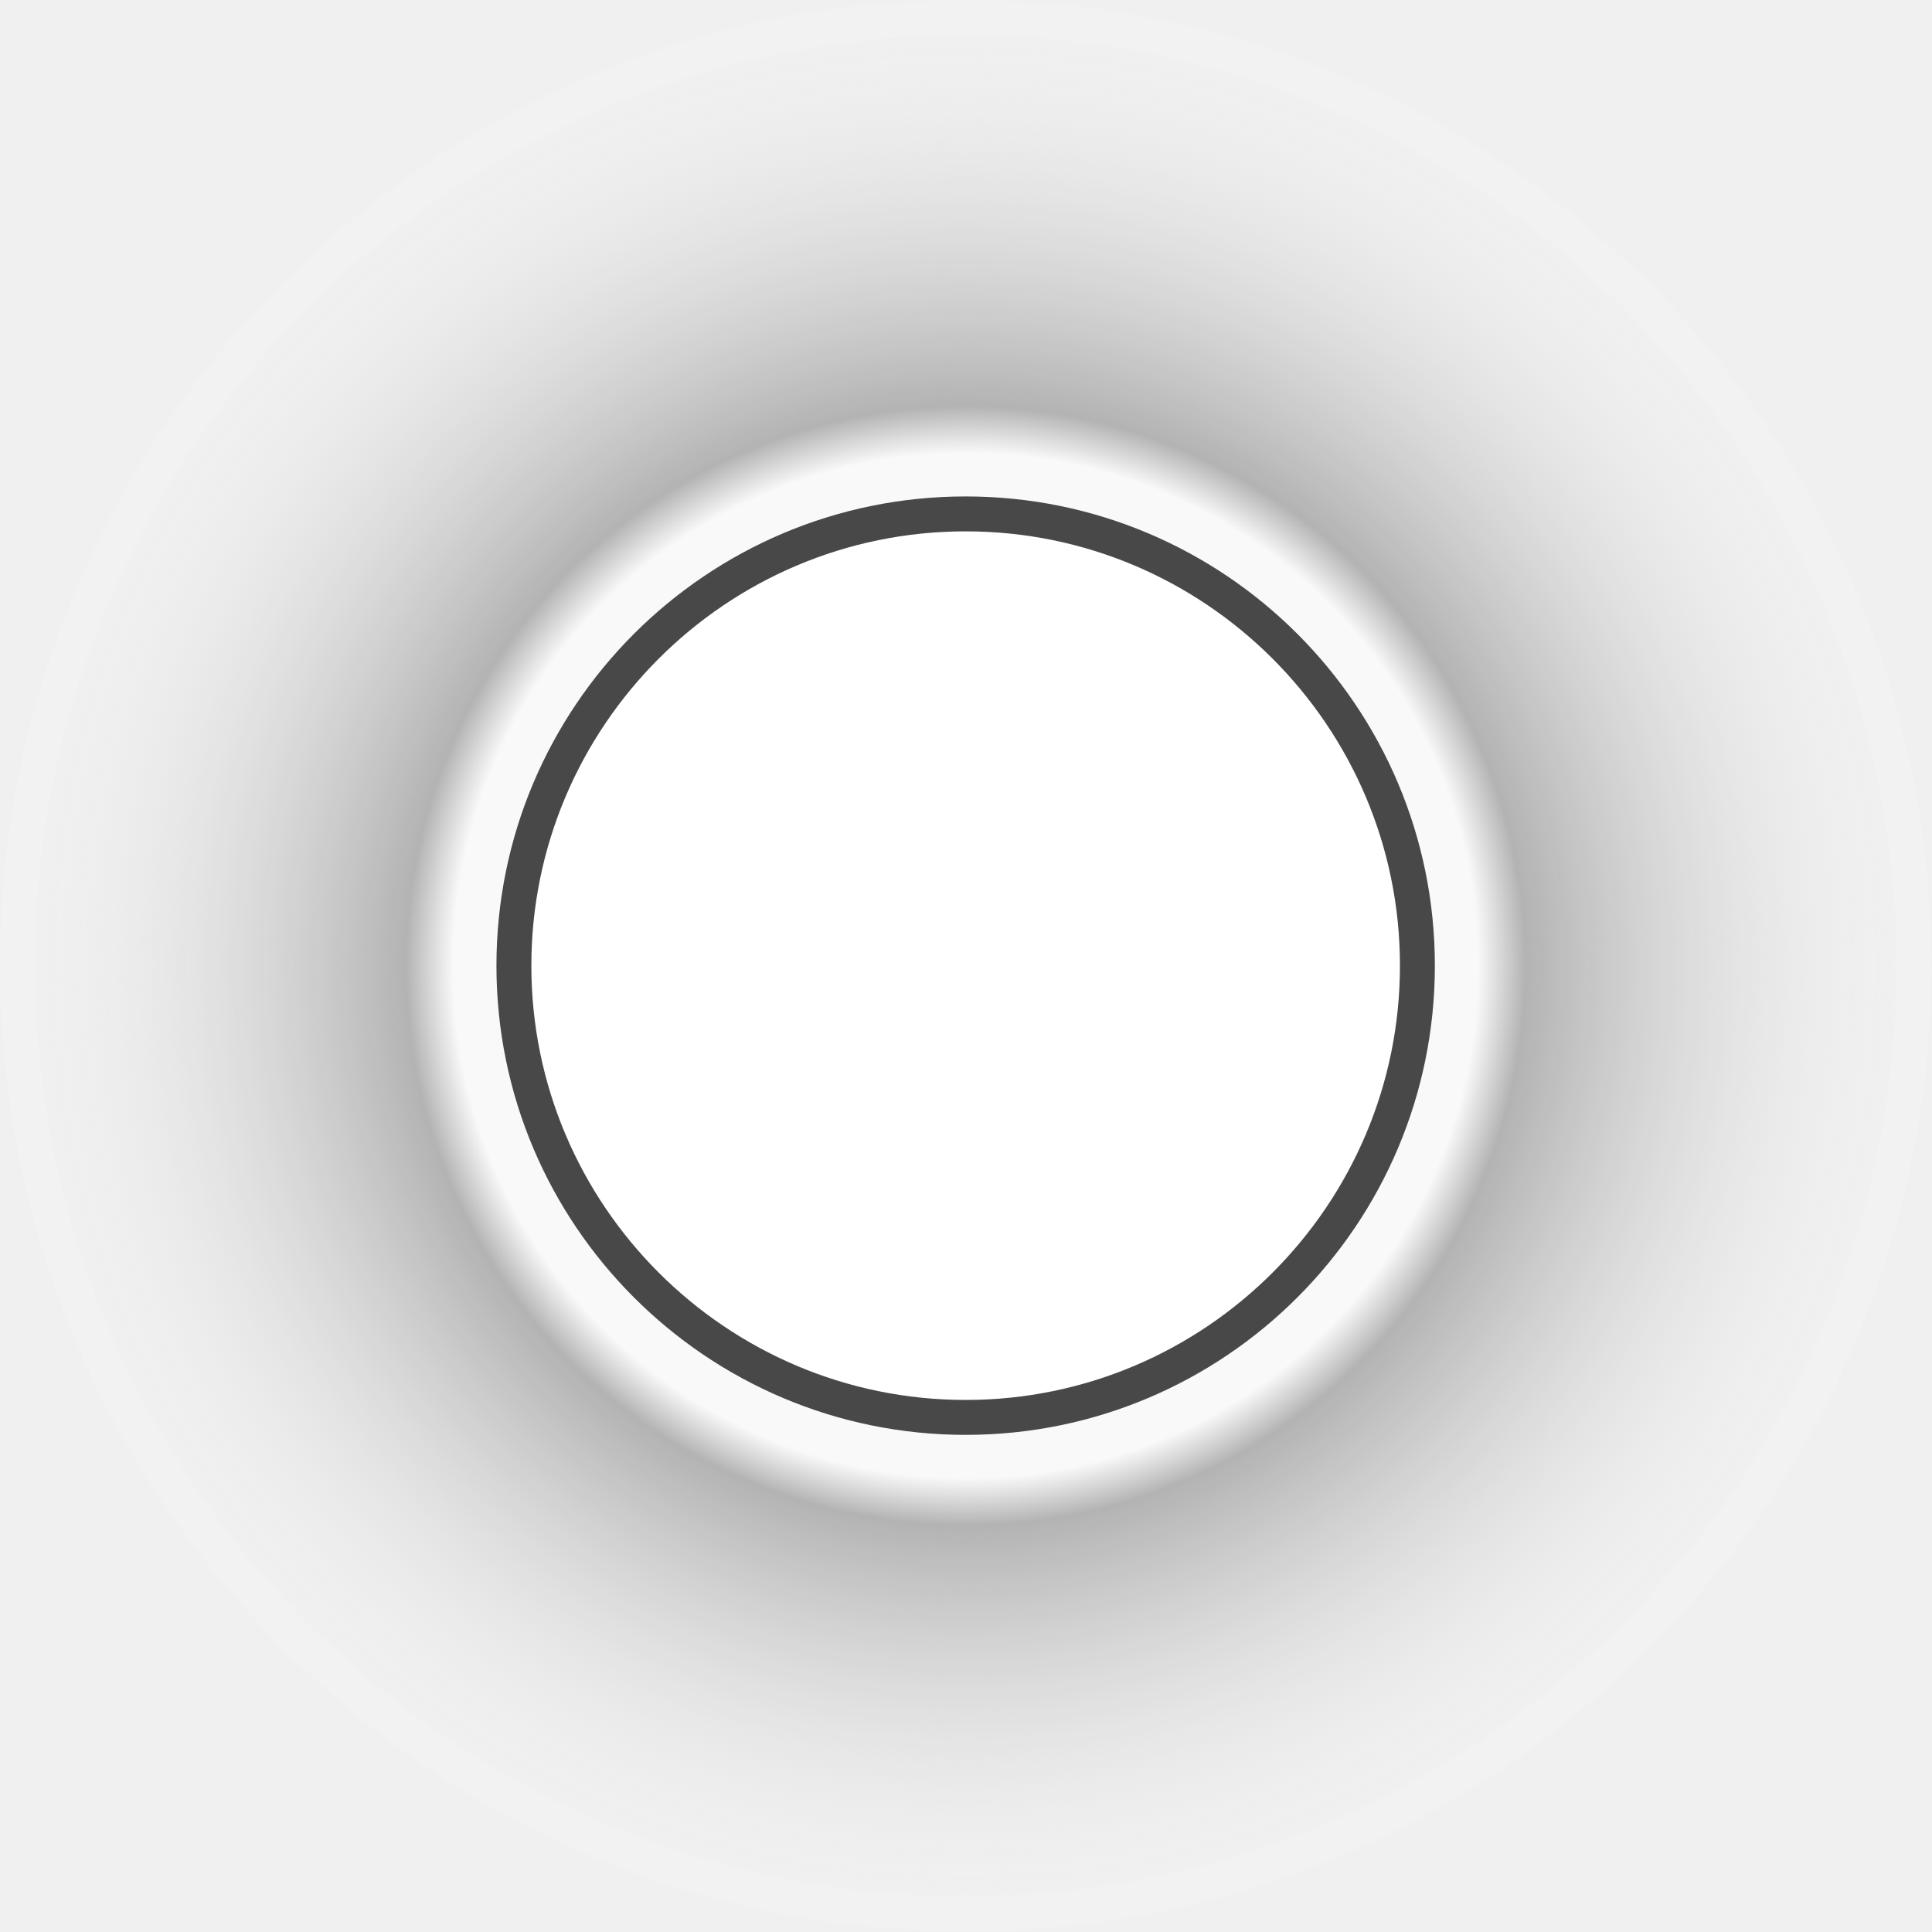
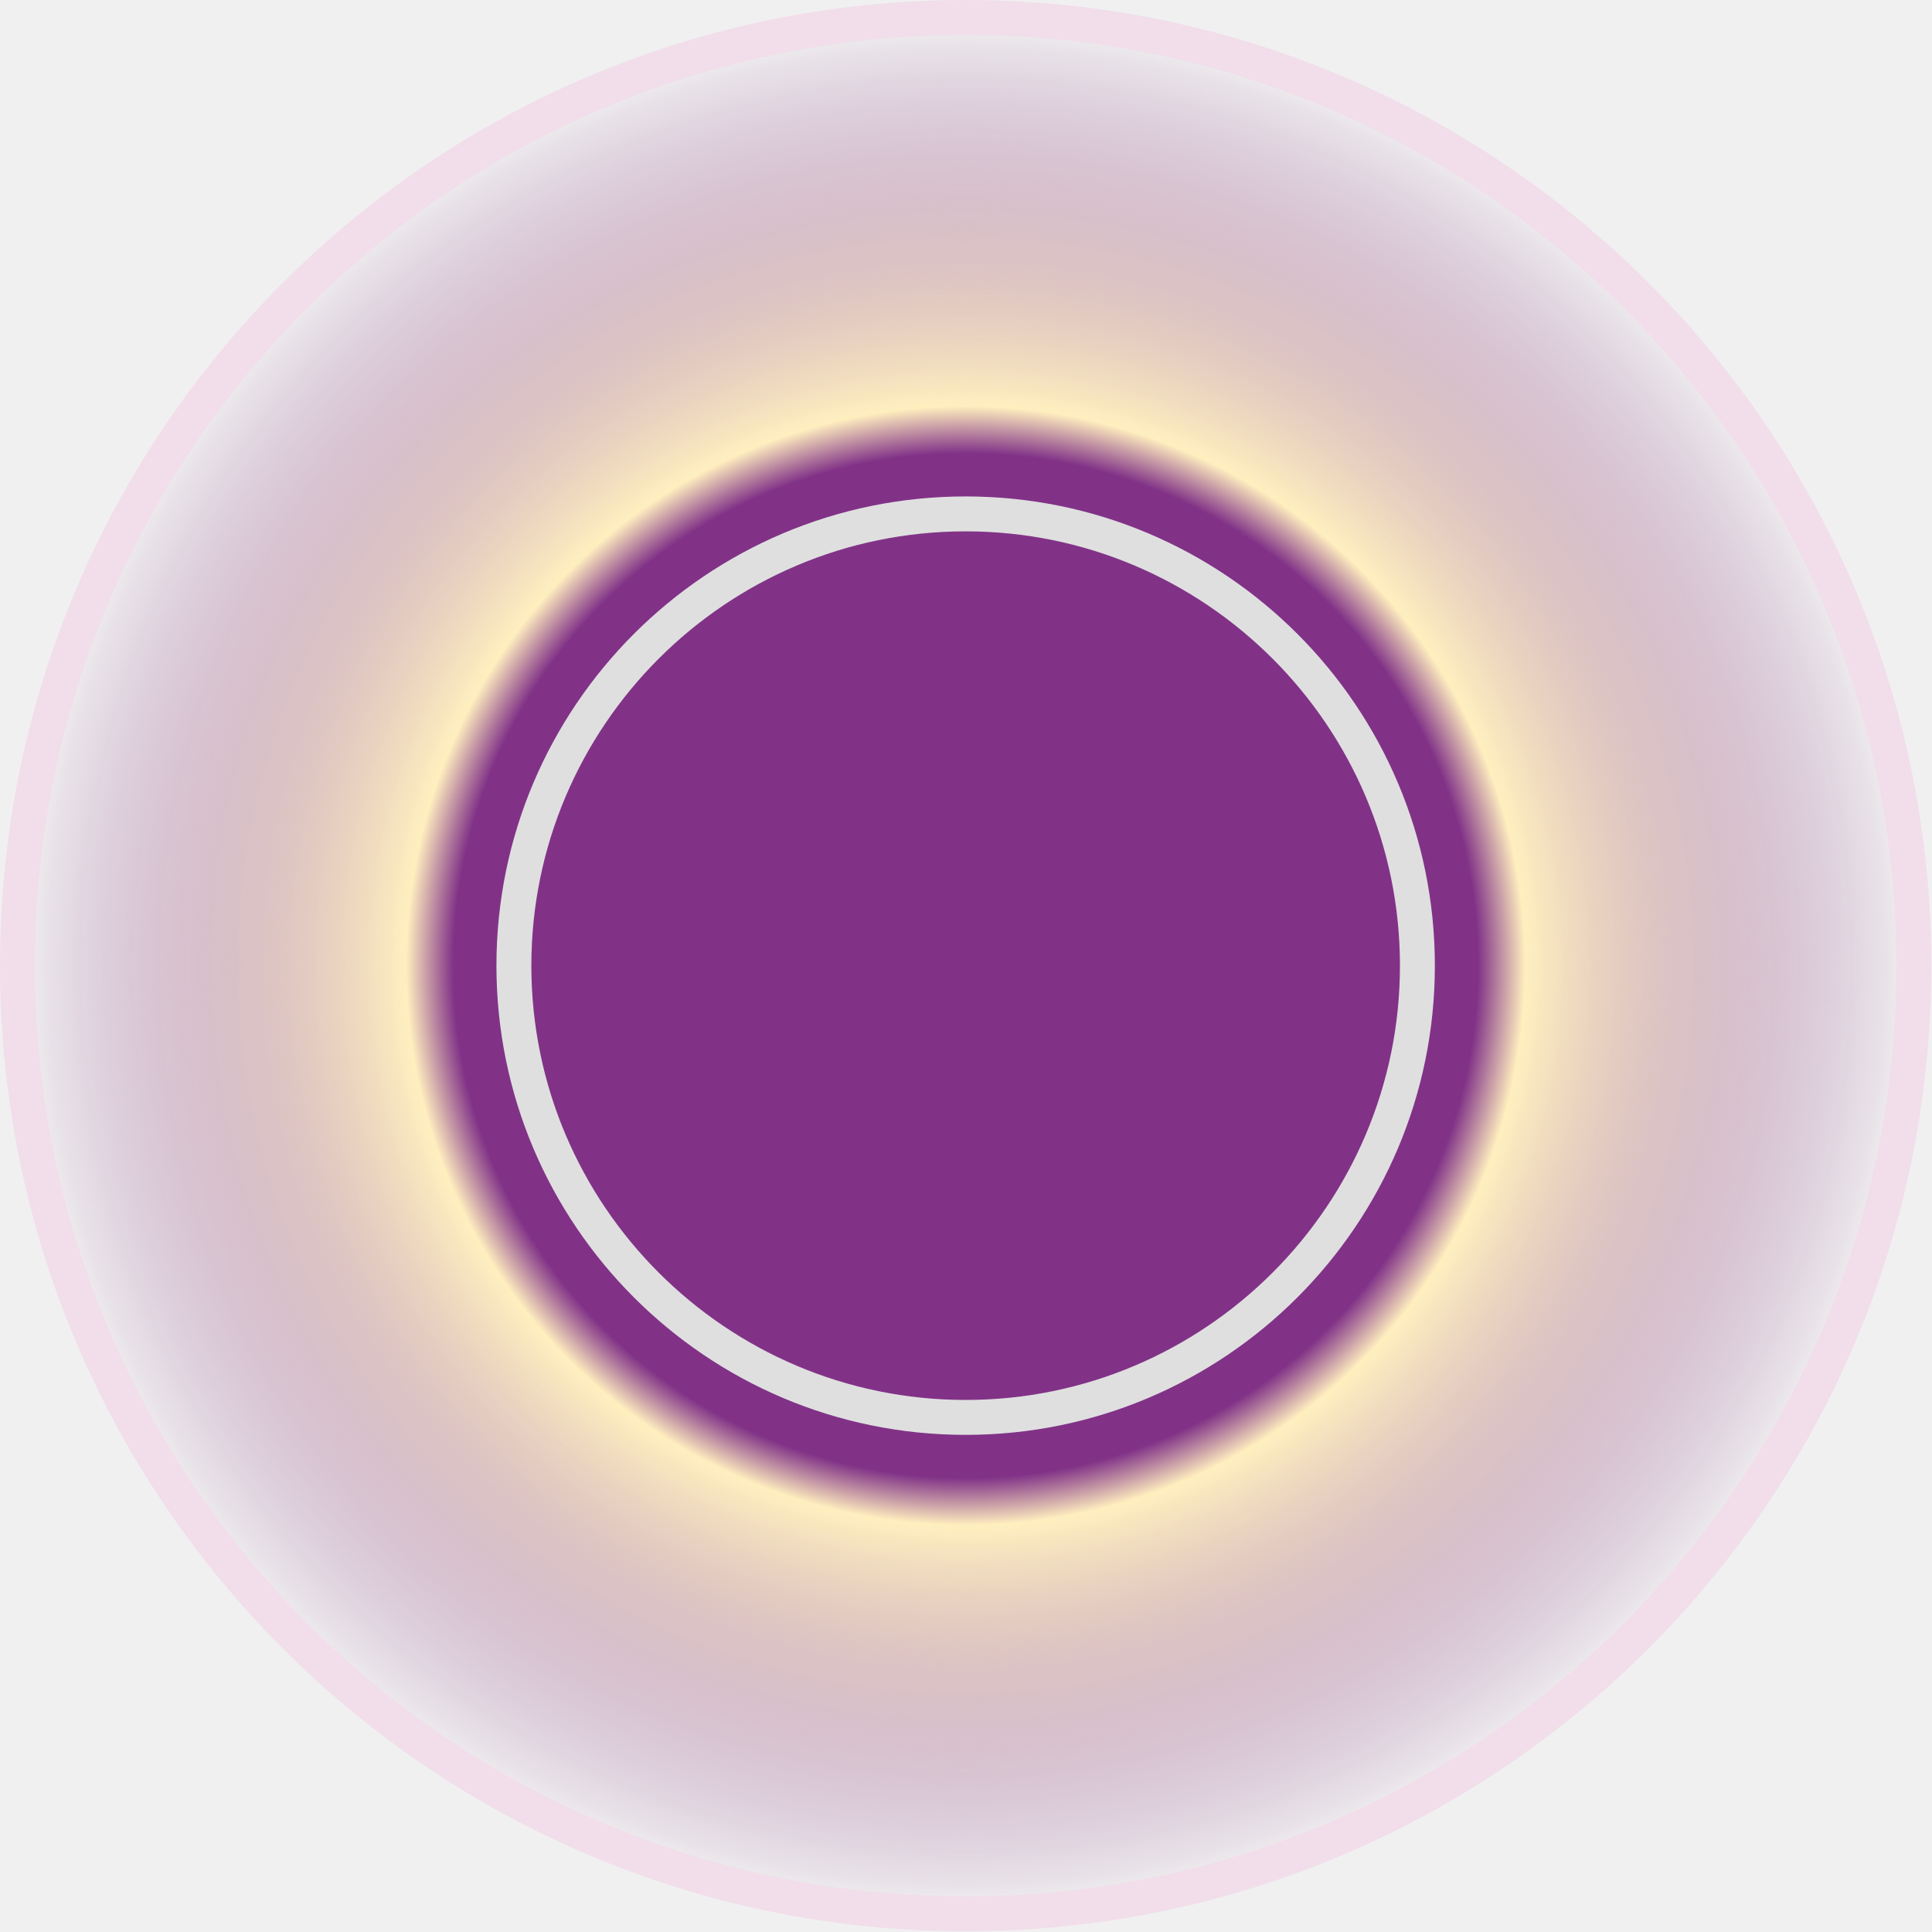
- <svg xmlns="http://www.w3.org/2000/svg" id="uuid-e0a48fd1-a61e-469e-8150-853311bcbac9" data-name="blackSash" viewBox="0 0 27.67 27.67">
+ <svg xmlns="http://www.w3.org/2000/svg" id="uuid-f27dddbf-5cba-48ae-86c0-ce05c7c4d480" data-name="purpleChallenge" viewBox="0 0 27.67 27.67">
  <defs>
-     <radialGradient id="uuid-b7b706eb-d885-4d19-86da-b86c589d57a3" cx="13.83" cy="13.83" fx="13.83" fy="13.83" r="13.58" gradientTransform="matrix(1, 0, 0, 1, 0, 0)" gradientUnits="userSpaceOnUse">
-       <stop offset=".54" stop-color="#f9f9f9" />
-       <stop offset=".59" stop-color="#b3b3b3" />
-       <stop offset="1" stop-color="#f2f2f2" stop-opacity="0" />
+     <radialGradient id="uuid-226a9eb7-2d2f-4531-9055-bc7486d07938" cx="13.83" cy="13.83" fx="13.83" fy="13.83" r="13.58" gradientUnits="userSpaceOnUse">
+       <stop offset=".54" stop-color="#813287" />
+       <stop offset=".59" stop-color="#ffefbf" />
+       <stop offset="1" stop-color="#813287" stop-opacity="0" />
    </radialGradient>
-     <clipPath id="uuid-9d2157a6-6244-4038-9fbb-d11e692a3ca2">
+     <clipPath id="uuid-c5b1ae4d-bb96-4787-b16a-2e1b7b30f740">
      <path d="M13.83,13.83c0-.66,.71-1.33,1.42-1.33" fill="none" />
    </clipPath>
-     <radialGradient id="uuid-13709c5b-49d3-4bf6-a8f8-37cbac762bf7" cx="13.83" cy="13.83" fx="13.83" fy="13.83" r="13.58" gradientTransform="matrix(1, 0, 0, 1, 0, 0)" gradientUnits="userSpaceOnUse">
-       <stop offset=".54" stop-color="#fff" />
-       <stop offset=".59" stop-color="#666" />
-       <stop offset=".64" stop-color="#6e6e6e" />
-       <stop offset=".72" stop-color="#868686" />
-       <stop offset=".82" stop-color="#acacac" />
-       <stop offset=".94" stop-color="#e1e1e1" />
-       <stop offset="1" stop-color="#fff" />
+     <radialGradient id="uuid-f300d3dc-42ca-449a-9846-4d639eed314d" cx="13.83" cy="13.83" fx="13.83" fy="13.83" r="13.58" gradientUnits="userSpaceOnUse">
+       <stop offset=".54" stop-color="#813287" />
+       <stop offset=".59" stop-color="#db62e7" />
+       <stop offset=".61" stop-color="#d35edf" />
+       <stop offset=".72" stop-color="#af4bb9" />
+       <stop offset=".83" stop-color="#963d9d" />
+       <stop offset=".93" stop-color="#86348c" />
+       <stop offset="1" stop-color="#813287" />
    </radialGradient>
  </defs>
-   <g id="uuid-39a68576-c22b-4cfd-8df5-fbd8b28c4b85" data-name="filled-region">
-     <path d="M13.83,27.42C6.34,27.42,.25,21.32,.25,13.83S6.34,.25,13.83,.25s13.58,6.09,13.58,13.58-6.09,13.58-13.58,13.58Z" fill="url(#uuid-b7b706eb-d885-4d19-86da-b86c589d57a3)" />
-     <path d="M13.83,.5c7.35,0,13.33,5.98,13.33,13.33s-5.98,13.33-13.33,13.33S.5,21.19,.5,13.83,6.48,.5,13.83,.5m0-.5C6.19,0,0,6.19,0,13.83s6.19,13.83,13.83,13.83,13.83-6.19,13.83-13.83S21.47,0,13.83,0h0Z" fill="#f2f2f2" />
+   <g id="uuid-249a86ca-7e13-4192-bade-6827f5631700" data-name="filled-region">
+     <path d="M13.83,27.42C6.34,27.42,.25,21.32,.25,13.83S6.34,.25,13.83,.25s13.58,6.09,13.58,13.58-6.09,13.58-13.58,13.58Z" fill="url(#uuid-226a9eb7-2d2f-4531-9055-bc7486d07938)" />
+     <path d="M13.83,.5c7.35,0,13.33,5.98,13.33,13.33s-5.98,13.33-13.33,13.33S.5,21.19,.5,13.83,6.48,.5,13.83,.5m0-.5C6.19,0,0,6.19,0,13.83s6.19,13.83,13.83,13.83,13.83-6.19,13.83-13.83S21.47,0,13.83,0h0Z" fill="#f1deea" />
  </g>
-   <g clip-path="url(#uuid-9d2157a6-6244-4038-9fbb-d11e692a3ca2)">
-     <g id="uuid-1b1cf3ff-2a97-46b3-8935-2681727c196d" data-name="filled-region">
-       <path d="M13.83,27.42C6.34,27.42,.25,21.32,.25,13.83S6.34,.25,13.83,.25s13.58,6.09,13.58,13.58-6.09,13.58-13.58,13.58Z" fill="url(#uuid-13709c5b-49d3-4bf6-a8f8-37cbac762bf7)" />
-       <path d="M13.83,.5c7.35,0,13.33,5.98,13.33,13.33s-5.98,13.33-13.33,13.33S.5,21.19,.5,13.83,6.48,.5,13.83,.5m0-.5C6.19,0,0,6.19,0,13.83s6.19,13.83,13.83,13.83,13.83-6.19,13.83-13.83S21.47,0,13.83,0h0Z" fill="#3d3d3d" />
+   <g clip-path="url(#uuid-c5b1ae4d-bb96-4787-b16a-2e1b7b30f740)">
+     <g id="uuid-acb46eba-3eaa-4092-b2f4-111df6e89f98" data-name="filled-region">
+       <path d="M13.83,27.42C6.34,27.42,.25,21.32,.25,13.83S6.34,.25,13.83,.25s13.58,6.09,13.58,13.58-6.09,13.58-13.58,13.58Z" fill="url(#uuid-f300d3dc-42ca-449a-9846-4d639eed314d)" />
+       <path d="M13.83,.5c7.35,0,13.33,5.98,13.33,13.33s-5.98,13.33-13.33,13.33S.5,21.19,.5,13.83,6.48,.5,13.83,.5m0-.5C6.19,0,0,6.19,0,13.83s6.19,13.83,13.83,13.83,13.83-6.19,13.83-13.83S21.47,0,13.83,0h0Z" fill="#f2f2f2" />
    </g>
  </g>
-   <g id="uuid-698c4e41-2998-4438-9aed-4413dd63b869" data-name="center-node">
-     <circle cx="13.83" cy="13.83" r="6.47" fill="#fff" />
-     <path d="M13.83,7.61c3.43,0,6.22,2.79,6.22,6.22s-2.79,6.22-6.22,6.22-6.22-2.79-6.22-6.22,2.79-6.22,6.22-6.22m0-.5c-3.71,0-6.72,3.01-6.72,6.72s3.01,6.72,6.72,6.72,6.72-3.01,6.72-6.72-3.01-6.72-6.72-6.72h0Z" fill="#484848" />
+   <g id="uuid-2e77c49f-f24b-4e80-a38b-7b012ba7feac" data-name="center-node">
+     <circle cx="13.83" cy="13.83" r="6.47" fill="#813287" />
+     <path d="M13.83,7.61c3.43,0,6.22,2.79,6.22,6.22s-2.79,6.22-6.22,6.22-6.22-2.79-6.22-6.22,2.79-6.22,6.22-6.22m0-.5c-3.71,0-6.72,3.01-6.72,6.72s3.01,6.72,6.72,6.72,6.72-3.01,6.72-6.72-3.01-6.72-6.72-6.72h0Z" fill="#dfdfdf" />
  </g>
</svg>
